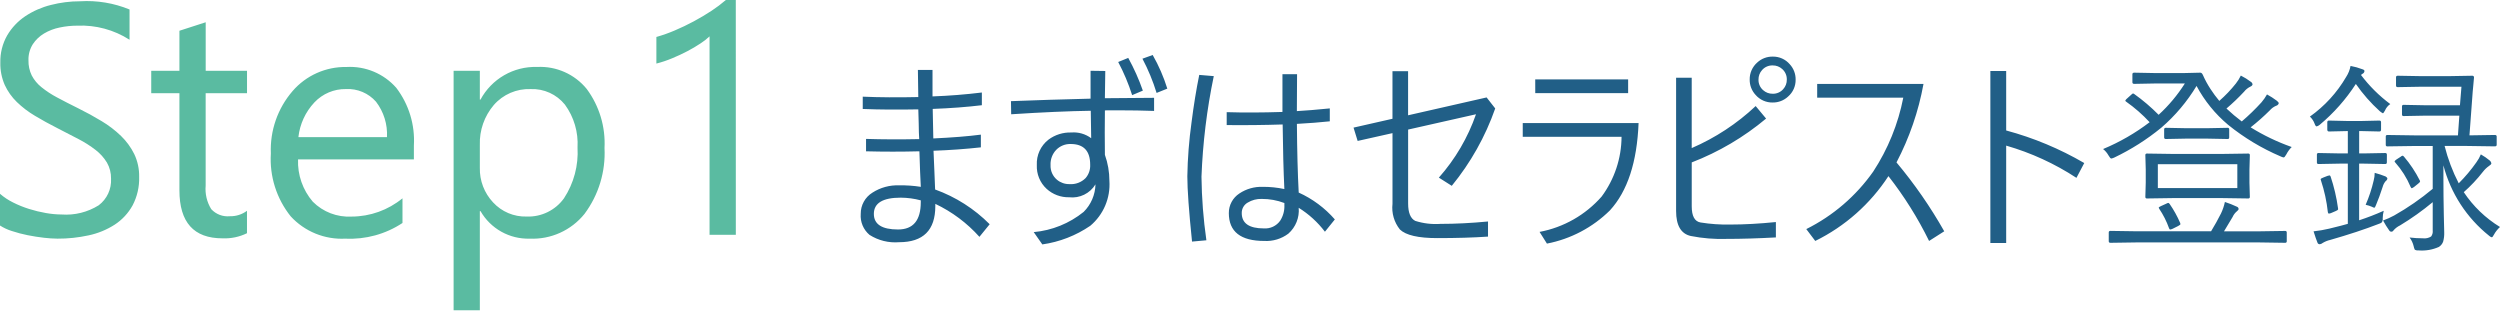
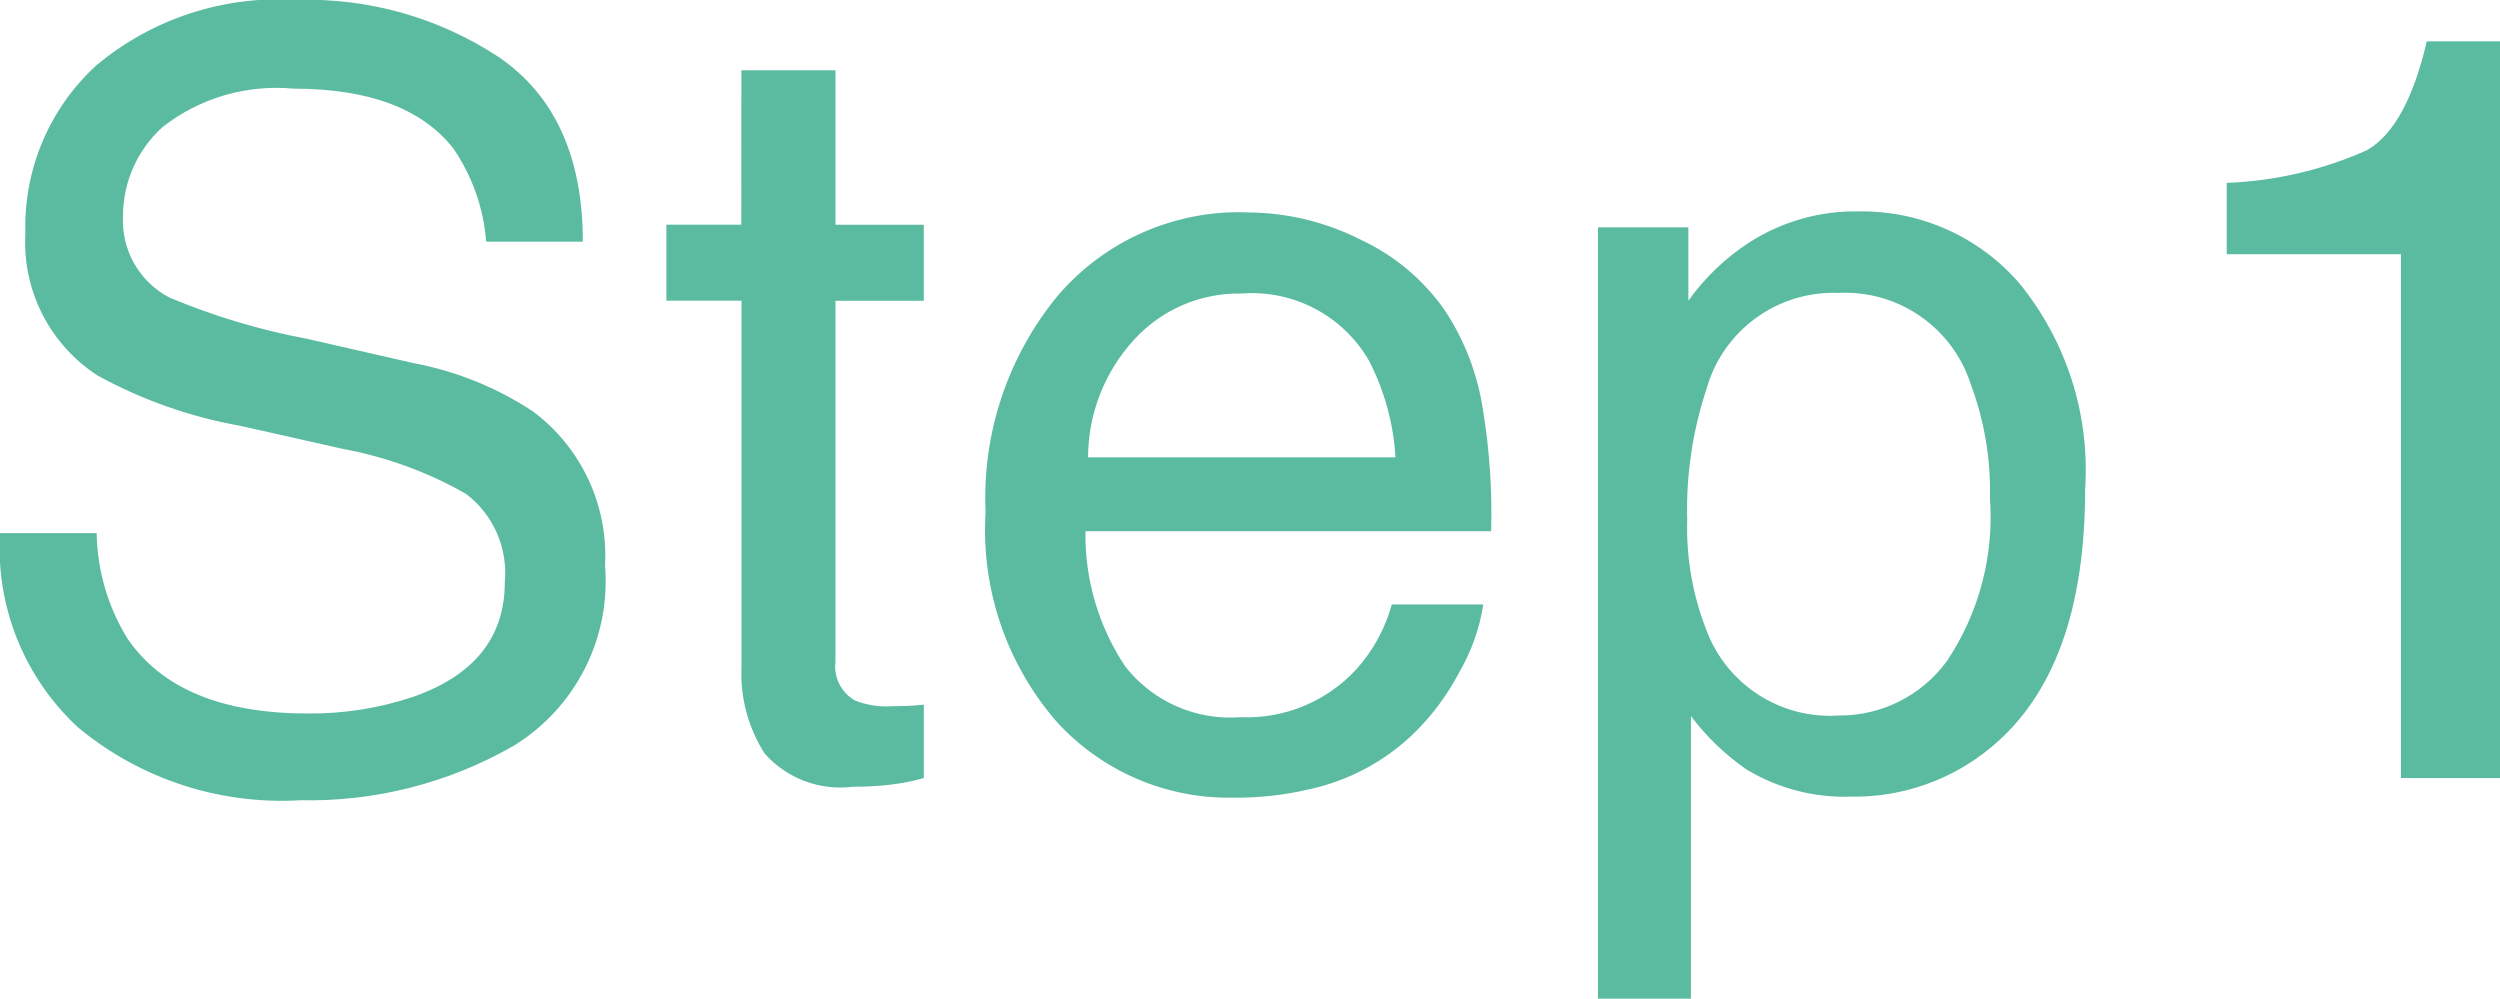
- <svg xmlns="http://www.w3.org/2000/svg" width="243.879" height="30.266" viewBox="0 0 243.879 30.266">
-   <g id="Сгруппировать_381" data-name="Сгруппировать 381" transform="translate(-1.891 -4.595)">
-     <path id="Контур_1761" data-name="Контур 1761" d="M1.891-.906V-4a6.008,6.008,0,0,0,1.273.844,10.317,10.317,0,0,0,1.563.633,12.439,12.439,0,0,0,1.648.4,9.191,9.191,0,0,0,1.531.141,6,6,0,0,0,3.617-.9,3.039,3.039,0,0,0,1.2-2.586,3.036,3.036,0,0,0-.4-1.578,4.488,4.488,0,0,0-1.1-1.227A10.931,10.931,0,0,0,9.555-9.336q-.961-.508-2.07-1.07Q6.313-11,5.3-11.609a9.479,9.479,0,0,1-1.766-1.344,5.605,5.605,0,0,1-1.18-1.664,5.151,5.151,0,0,1-.43-2.18,5.125,5.125,0,0,1,.672-2.664,5.763,5.763,0,0,1,1.766-1.867,8,8,0,0,1,2.492-1.094A11.411,11.411,0,0,1,9.7-22.781a10.928,10.928,0,0,1,4.828.8v2.953a8.752,8.752,0,0,0-5.094-1.375,8.377,8.377,0,0,0-1.719.18,4.855,4.855,0,0,0-1.531.586,3.392,3.392,0,0,0-1.094,1.047,2.779,2.779,0,0,0-.422,1.563,3.217,3.217,0,0,0,.32,1.484,3.638,3.638,0,0,0,.945,1.141,9.415,9.415,0,0,0,1.523,1q.9.484,2.07,1.063,1.2.594,2.281,1.25A10.427,10.427,0,0,1,13.7-9.641a6.457,6.457,0,0,1,1.289,1.766,4.963,4.963,0,0,1,.477,2.219,5.627,5.627,0,0,1-.648,2.8A5.322,5.322,0,0,1,13.07-.984,7.643,7.643,0,0,1,10.531.055,13.905,13.905,0,0,1,7.5.375,12.352,12.352,0,0,1,6.188.289Q5.406.2,4.594.039A13,13,0,0,1,3.055-.367,4.789,4.789,0,0,1,1.891-.906Zm24.094.75a4.941,4.941,0,0,1-2.391.5q-4.2,0-4.2-4.687v-9.469h-2.75V-16h2.75v-3.906l2.563-.828V-16h4.031v2.188H21.953V-4.8A3.737,3.737,0,0,0,22.5-2.5a2.182,2.182,0,0,0,1.813.688,2.694,2.694,0,0,0,1.672-.531Zm16.281-7.2h-11.3a5.984,5.984,0,0,0,1.438,4.125,4.956,4.956,0,0,0,3.781,1.453,7.861,7.861,0,0,0,4.969-1.781v2.406A9.286,9.286,0,0,1,35.578.375,6.763,6.763,0,0,1,30.25-1.8a8.921,8.921,0,0,1-1.937-6.133,8.749,8.749,0,0,1,2.117-6.086,6.789,6.789,0,0,1,5.258-2.352,6.015,6.015,0,0,1,4.859,2.031A8.469,8.469,0,0,1,42.266-8.7ZM39.641-9.531a5.214,5.214,0,0,0-1.07-3.453,3.647,3.647,0,0,0-2.93-1.234,4.139,4.139,0,0,0-3.078,1.3A5.885,5.885,0,0,0,31-9.531Zm9.125,7.219H48.7V7.359H46.141V-16H48.7v2.813h.063A6.059,6.059,0,0,1,54.3-16.375a5.859,5.859,0,0,1,4.828,2.148,8.9,8.9,0,0,1,1.734,5.758,9.917,9.917,0,0,1-1.953,6.43A6.5,6.5,0,0,1,53.563.375,5.353,5.353,0,0,1,48.766-2.312ZM48.7-8.766v2.234a4.757,4.757,0,0,0,1.289,3.367,4.28,4.28,0,0,0,3.273,1.383,4.289,4.289,0,0,0,3.648-1.781,8.172,8.172,0,0,0,1.32-4.953A6.451,6.451,0,0,0,57-12.7a4.085,4.085,0,0,0-3.344-1.516,4.54,4.54,0,0,0-3.594,1.555A5.708,5.708,0,0,0,48.7-8.766ZM73.672,0H71.109V-19.359a5.931,5.931,0,0,1-.867.68,14.135,14.135,0,0,1-1.281.758q-.711.375-1.5.7a10.9,10.9,0,0,1-1.539.516V-19.3a14.9,14.9,0,0,0,1.789-.633q.945-.4,1.859-.891T71.3-21.852A13.708,13.708,0,0,0,72.7-22.906h.969Z" transform="translate(0 27.501)" fill="#5abba1" />
-     <path id="Контур_1760" data-name="Контур 1760" d="M7.275-13.437q-.039-1.68-.039-2.646H8.662V-13.5q2.432-.088,4.814-.381v1.24q-2.187.264-4.795.361L8.74-9.4q2.764-.127,4.639-.371v1.24q-2.2.244-4.619.332.02.479.088,2.07.039,1.064.068,1.709a14.38,14.38,0,0,1,5.322,3.389l-1,1.23A13.594,13.594,0,0,0,8.936-3.018V-2.8Q8.936.723,5.4.723A4.672,4.672,0,0,1,2.52.01,2.429,2.429,0,0,1,1.66-2.041,2.4,2.4,0,0,1,2.8-4.111,4.483,4.483,0,0,1,5.42-4.824a12.007,12.007,0,0,1,2.1.146q-.068-1.211-.137-3.467-2.607.068-5.205,0V-9.355q2.422.078,5.186.02-.039-.547-.049-1.553-.02-.947-.039-1.348-3.008.059-5.42-.039v-1.2Q4.268-13.369,7.275-13.437ZM7.52-3.359a7.725,7.725,0,0,0-1.963-.264q-2.617,0-2.617,1.582Q2.939-.518,5.3-.518q2.217,0,2.217-2.666Zm17.959-8.779q-.029,2.168,0,4.336a7.606,7.606,0,0,1,.439,2.539A5.267,5.267,0,0,1,24.053-.879,11.063,11.063,0,0,1,19.375.938l-.84-1.2a9.048,9.048,0,0,0,4.873-1.973,3.916,3.916,0,0,0,1.152-2.686,2.652,2.652,0,0,1-2.578,1.26,3.15,3.15,0,0,1-2.187-.82A2.975,2.975,0,0,1,18.838-6.8a2.958,2.958,0,0,1,1.133-2.48,3.528,3.528,0,0,1,2.227-.7,2.862,2.862,0,0,1,1.943.557Q24.1-11.3,24.1-12.1q-3.213.049-7.764.342l-.02-1.279q3.691-.146,7.764-.244V-16l1.436.02q0,.9-.039,2.656,3.32-.039,4.8-.039v1.279q-1.621-.059-3.389-.059Zm-3.34,3.281a1.889,1.889,0,0,0-1.406.566A2.019,2.019,0,0,0,20.176-6.8a1.768,1.768,0,0,0,.635,1.436,1.84,1.84,0,0,0,1.211.42,2.008,2.008,0,0,0,1.572-.586,1.857,1.857,0,0,0,.449-1.309Q24.043-8.857,22.139-8.857Zm4.639-8,.977-.4a20.783,20.783,0,0,1,1.426,3.193l-1.045.439A19.491,19.491,0,0,0,26.777-16.855Zm2.363-.322,1-.361a16.523,16.523,0,0,1,1.426,3.281l-1.045.42A19.268,19.268,0,0,0,29.141-17.178ZM44.209-10.82q.029,3.955.176,6.7A10.329,10.329,0,0,1,47.91-1.5L46.943-.3a9.55,9.55,0,0,0-2.559-2.334,3.018,3.018,0,0,1-1.006,2.52A3.577,3.577,0,0,1,41.025.6q-3.457,0-3.457-2.715A2.262,2.262,0,0,1,38.6-4.033a3.845,3.845,0,0,1,2.266-.645,9.773,9.773,0,0,1,2.119.215q-.127-2.676-.166-6.3-2.725.088-5.459.059v-1.26q2.422.078,5.439-.02v-3.682h1.426q-.02,1.2-.02,3.6,1.25-.068,3.213-.264v1.26Q46-10.918,44.209-10.82ZM42.988-3.1a6.115,6.115,0,0,0-2.207-.4,2.478,2.478,0,0,0-1.377.361,1.151,1.151,0,0,0-.576,1.016q0,1.5,2.158,1.5a1.8,1.8,0,0,0,1.592-.752,2.619,2.619,0,0,0,.41-1.533ZM36.1-15.479a59.018,59.018,0,0,0-1.2,9.814,47.439,47.439,0,0,0,.479,6.2l-1.4.127q-.459-4.453-.459-6.367a43.6,43.6,0,0,1,.41-5.264q.322-2.52.752-4.629Zm17.432,4.16v-4.639h1.523v4.3L62.715-13.4l.84,1.074a24.982,24.982,0,0,1-4.238,7.549l-1.26-.8a18.45,18.45,0,0,0,3.623-6.182l-6.621,1.494v7.207q0,1.348.693,1.7a6.6,6.6,0,0,0,2.461.293q2.207,0,4.639-.234V.176Q60.723.322,57.9.322q-2.773,0-3.643-.84a3.392,3.392,0,0,1-.723-2.5v-6.9l-3.4.762-.4-1.3Zm13.926-3.838h9.063v1.338H67.461ZM66.24-10.9h11.3q-.225,5.713-2.793,8.516A11.973,11.973,0,0,1,68.6.859L67.881-.283A10.681,10.681,0,0,0,73.936-3.73a9.878,9.878,0,0,0,1.943-5.83H66.24ZM82.725-7.061v4.277q0,1.436.859,1.582A16.222,16.222,0,0,0,86.5-1q2.012,0,4.434-.244v1.5Q88.281.4,86.123.4A15.4,15.4,0,0,1,82.637.117Q81.2-.2,81.2-2.324v-13h1.523v6.865a21.6,21.6,0,0,0,6.24-4.1l1.016,1.221A25.778,25.778,0,0,1,82.725-7.061Zm7.9-10.322a2.135,2.135,0,0,1,1.66.742,2.163,2.163,0,0,1,.576,1.5,2.135,2.135,0,0,1-.742,1.66,2.151,2.151,0,0,1-1.494.576,2.146,2.146,0,0,1-1.67-.742,2.151,2.151,0,0,1-.576-1.494,2.165,2.165,0,0,1,.742-1.67A2.163,2.163,0,0,1,90.625-17.383Zm0,.859a1.323,1.323,0,0,0-1.035.449,1.353,1.353,0,0,0-.352.938,1.312,1.312,0,0,0,.449,1.025,1.353,1.353,0,0,0,.938.352,1.312,1.312,0,0,0,1.025-.449A1.34,1.34,0,0,0,92-15.137a1.323,1.323,0,0,0-.449-1.035A1.34,1.34,0,0,0,90.625-16.523Zm11.289,10.8A17.992,17.992,0,0,1,94.775.6L93.9-.557a17.558,17.558,0,0,0,6.533-5.615,20.23,20.23,0,0,0,2.93-7.207h-8.4v-1.338h10.371A26.835,26.835,0,0,1,102.7-7.061a44.922,44.922,0,0,1,4.658,6.719L105.879.6A35.9,35.9,0,0,0,101.914-5.723ZM113.4-8.7V.8h-1.543V-15.977H113.4v5.8A31.148,31.148,0,0,1,121.016-7l-.762,1.445A25.279,25.279,0,0,0,113.4-8.7Zm23.77,5a.138.138,0,0,1-.156.156l-2.646-.039h-4.609l-2.627.039a.138.138,0,0,1-.156-.156l.039-1.4v-1.27l-.039-1.4a.138.138,0,0,1,.156-.156l2.627.039h4.609l2.646-.039a.138.138,0,0,1,.156.156l-.039,1.4V-5.1Zm-1.221-.859V-6.885h-7.754v2.324Zm5.3-4a2.818,2.818,0,0,0-.518.713q-.166.3-.264.3a1.016,1.016,0,0,1-.293-.1,21.639,21.639,0,0,1-5.127-3.086,12.864,12.864,0,0,1-3.076-3.789,16.978,16.978,0,0,1-3.437,4.072,22.617,22.617,0,0,1-4.58,2.91,1.106,1.106,0,0,1-.3.1q-.1,0-.283-.322a2.074,2.074,0,0,0-.518-.605,20.486,20.486,0,0,0,4.541-2.617,14.558,14.558,0,0,0-2.285-2q-.088-.059-.088-.1t.107-.156l.488-.439q.107-.107.156-.107a.215.215,0,0,1,.117.049,18.177,18.177,0,0,1,2.383,2.031,15.131,15.131,0,0,0,2.559-3.057h-2.881l-2.061.039q-.176,0-.176-.156v-.781q0-.156.176-.156l2.061.039h2.764l1.621-.039q.156,0,.254.225a9.482,9.482,0,0,0,.742,1.367,11.548,11.548,0,0,0,.859,1.162,12.918,12.918,0,0,0,1.621-1.7,4.046,4.046,0,0,0,.479-.771,6.226,6.226,0,0,1,.986.615.338.338,0,0,1,.156.234q0,.127-.2.225a1.753,1.753,0,0,0-.625.5,20.462,20.462,0,0,1-1.719,1.641,17.928,17.928,0,0,0,1.494,1.26,21.055,21.055,0,0,0,1.924-1.865,4.777,4.777,0,0,0,.537-.771,7.579,7.579,0,0,1,.957.615q.186.156.186.234v.029a.361.361,0,0,1-.264.234,1.679,1.679,0,0,0-.6.439,21.044,21.044,0,0,1-1.875,1.66A20.584,20.584,0,0,0,141.25-8.564ZM140.771.625a.138.138,0,0,1-.156.156L137.988.742h-11.8l-2.617.039q-.166,0-.166-.156v-.85q0-.156.166-.156l2.617.039h7.2q.518-.85.967-1.738a4.976,4.976,0,0,0,.381-1.123,9.616,9.616,0,0,1,1.162.459.246.246,0,0,1,.176.225q0,.1-.176.234a1.52,1.52,0,0,0-.41.547q-.713,1.211-.84,1.4h3.34l2.627-.039a.138.138,0,0,1,.156.156ZM135.156-9.5q0,.156-.146.156l-2-.039h-2.061l-1.973.039q-.166,0-.166-.156v-.781q0-.156.166-.156l1.973.039h2.061l2-.039q.146,0,.146.156Zm-4.785,8.34a.479.479,0,0,1,.029.117q0,.068-.225.186l-.527.264a.852.852,0,0,1-.244.078q-.068,0-.117-.127a8.526,8.526,0,0,0-.957-1.895.269.269,0,0,1-.049-.107q0-.059.215-.156l.518-.234a.547.547,0,0,1,.205-.078q.049,0,.137.117A10.661,10.661,0,0,1,130.371-1.162Zm31.2.4a2.83,2.83,0,0,0-.586.742q-.137.264-.215.264a.62.62,0,0,1-.264-.156,12.956,12.956,0,0,1-4.453-6.865V-5.42q0,1.631.039,3.477.039,1.25.039,1.689a2.97,2.97,0,0,1-.107.928,1.039,1.039,0,0,1-.41.508,4.056,4.056,0,0,1-1.963.342.724.724,0,0,1-.381-.059,1.1,1.1,0,0,1-.117-.342,2.282,2.282,0,0,0-.4-.859,10.947,10.947,0,0,0,1.3.078,1.217,1.217,0,0,0,.8-.176.81.81,0,0,0,.156-.586V-3.184a25.914,25.914,0,0,1-3.184,2.266,2,2,0,0,0-.635.479.248.248,0,0,1-.205.137.245.245,0,0,1-.215-.117,8.882,8.882,0,0,1-.605-.977,7.858,7.858,0,0,0,1.084-.488,25.166,25.166,0,0,0,3.76-2.6v-4.18h-1.719l-2.705.039a.138.138,0,0,1-.156-.156v-.8a.138.138,0,0,1,.156-.156l2.705.039h4.18l.137-1.924h-3.359l-2.08.039a.138.138,0,0,1-.156-.156v-.781a.138.138,0,0,1,.156-.156l2.08.039h3.418l.146-1.807h-4l-2.217.039q-.166,0-.166-.156v-.8q0-.156.166-.156l2.217.039h2.822l2.227-.039a.155.155,0,0,1,.176.176q-.039.313-.068.752-.049.537-.059.625L158.594-9.7l2.48-.039q.176,0,.176.156v.8q0,.156-.176.156l-2.705-.039h-2.2a16.986,16.986,0,0,0,1.377,3.643,15.271,15.271,0,0,0,1.719-2.041,3.6,3.6,0,0,0,.439-.781,5.788,5.788,0,0,1,.869.6.462.462,0,0,1,.156.283q0,.1-.225.244a2.693,2.693,0,0,0-.6.576,14.71,14.71,0,0,1-1.865,1.982A11.35,11.35,0,0,0,161.572-.762Zm-11.035-6.3q0,.156-.166.156l-2.08-.039h-.459v5.527a24.345,24.345,0,0,0,2.4-.928,3.146,3.146,0,0,0-.1.742.588.588,0,0,1-.088.391.814.814,0,0,1-.293.146Q147.715-.273,145.01.5a2.5,2.5,0,0,0-.742.3A.476.476,0,0,1,144,.918a.218.218,0,0,1-.234-.156q-.146-.352-.381-1.1A11.994,11.994,0,0,0,144.912-.6q1.4-.342,1.816-.469V-6.943h-.781l-2.08.039a.138.138,0,0,1-.156-.156v-.762a.138.138,0,0,1,.156-.156l2.08.039h.781v-2.178h-.137l-1.7.039q-.166,0-.166-.186v-.713a.147.147,0,0,1,.166-.166l1.7.039h1.543l1.68-.039q.156,0,.156.166v.713q0,.186-.156.186l-1.68-.039h-.3v2.178h.459l2.08-.039q.166,0,.166.156Zm.332-5.693a1.421,1.421,0,0,0-.518.635q-.146.264-.205.264a1.658,1.658,0,0,1-.3-.205,15.451,15.451,0,0,1-2.334-2.656,17.748,17.748,0,0,1-3.525,3.984.78.78,0,0,1-.293.156q-.117,0-.205-.264a1.772,1.772,0,0,0-.459-.693,12.367,12.367,0,0,0,3.535-3.867,2.932,2.932,0,0,0,.43-1.074,6.462,6.462,0,0,1,1.152.322q.205.059.205.176a.309.309,0,0,1-.186.264l-.156.117A14.088,14.088,0,0,0,150.869-12.754ZM145.771-2.6q.01.078.01.1,0,.088-.215.176l-.479.205a.683.683,0,0,1-.2.049q-.088,0-.107-.137a14.9,14.9,0,0,0-.674-3.1.3.3,0,0,1-.029-.107q0-.078.244-.166l.42-.166a.8.8,0,0,1,.2-.049q.059,0,.107.107A16.984,16.984,0,0,1,145.771-2.6Zm4.814-2.881a.338.338,0,0,1-.156.234,1.4,1.4,0,0,0-.3.566q-.332,1.025-.645,1.758-.1.283-.176.283a.666.666,0,0,1-.215-.088,3.48,3.48,0,0,0-.625-.2,13.587,13.587,0,0,0,.781-2.363,2.869,2.869,0,0,0,.1-.752,8.872,8.872,0,0,1,1.064.352Q150.586-5.586,150.586-5.479Zm3.164.176a.3.3,0,0,1,.029.107q0,.059-.176.2l-.4.322a1.046,1.046,0,0,1-.234.137q-.049,0-.117-.137a8.687,8.687,0,0,0-1.5-2.383.16.16,0,0,1-.059-.1q0-.059.176-.186l.42-.273a.4.4,0,0,1,.176-.1q.059,0,.146.1A11.732,11.732,0,0,1,153.75-5.3Z" transform="translate(84.197 27.5)" fill="#215f87" />
-   </g>
+ <svg xmlns="http://www.w3.org/2000/svg" width="75.61" height="30.203" viewBox="0 0 75.61 30.203">
+   <path id="Контур_1731" data-name="Контур 1731" d="M4.469-7.406a6.273,6.273,0,0,0,.922,3.172q1.547,2.281,5.453,2.281a9.652,9.652,0,0,0,3.188-.5q2.781-.969,2.781-3.469a3,3,0,0,0-1.172-2.672,11.833,11.833,0,0,0-3.719-1.359l-3.109-.7A14.08,14.08,0,0,1,4.5-12.172a4.8,4.8,0,0,1-2.187-4.3,6.617,6.617,0,0,1,2.141-5.078,8.588,8.588,0,0,1,6.063-1.984,10.53,10.53,0,0,1,6.133,1.742q2.523,1.742,2.523,5.57H16.25a5.751,5.751,0,0,0-1-2.828q-1.422-1.8-4.828-1.8a5.585,5.585,0,0,0-3.953,1.156A3.619,3.619,0,0,0,5.266-17a2.624,2.624,0,0,0,1.406,2.469,20.637,20.637,0,0,0,4.172,1.25l3.219.734a9.862,9.862,0,0,1,3.594,1.453,5.441,5.441,0,0,1,2.188,4.672A5.832,5.832,0,0,1,17.07-.969,12.421,12.421,0,0,1,10.625.672a9.638,9.638,0,0,1-6.7-2.187A7.381,7.381,0,0,1,1.547-7.406Zm19.5-14h2.844v4.672h2.672v2.3H26.813V-3.516a1.182,1.182,0,0,0,.594,1.172,2.524,2.524,0,0,0,1.094.172q.2,0,.438-.008t.547-.039V0a6.278,6.278,0,0,1-1.008.2,9.582,9.582,0,0,1-1.133.063A3.053,3.053,0,0,1,24.672-.742a4.479,4.479,0,0,1-.7-2.617V-14.437H21.7v-2.3h2.266Zm15.3,4.3a7.633,7.633,0,0,1,3.453.836,6.368,6.368,0,0,1,2.547,2.164,7.466,7.466,0,0,1,1.125,2.953,19.321,19.321,0,0,1,.25,3.688H34.375a7.157,7.157,0,0,0,1.2,4.086,4.029,4.029,0,0,0,3.484,1.539A4.5,4.5,0,0,0,42.578-3.3,4.9,4.9,0,0,0,43.641-5.25h2.766A5.825,5.825,0,0,1,45.68-3.2,7.308,7.308,0,0,1,44.3-1.344,6.554,6.554,0,0,1,41.125.344a9.636,9.636,0,0,1-2.3.25,7.047,7.047,0,0,1-5.3-2.273,8.846,8.846,0,0,1-2.172-6.367,9.618,9.618,0,0,1,2.188-6.547A7.216,7.216,0,0,1,39.266-17.109ZM43.75-9.7a7.287,7.287,0,0,0-.8-2.922,4.084,4.084,0,0,0-3.859-2.031,4.278,4.278,0,0,0-3.25,1.4A5.283,5.283,0,0,0,34.453-9.7ZM57.156-1.891A4.012,4.012,0,0,0,60.43-3.539a7.845,7.845,0,0,0,1.3-4.93,9.2,9.2,0,0,0-.578-3.437,3.99,3.99,0,0,0-4-2.766,3.989,3.989,0,0,0-4,2.922,11.58,11.58,0,0,0-.578,3.969,8.413,8.413,0,0,0,.578,3.3A3.988,3.988,0,0,0,57.156-1.891ZM49.875-16.656h2.734v2.219A6.827,6.827,0,0,1,54.453-16.2a5.935,5.935,0,0,1,3.344-.937,6.287,6.287,0,0,1,4.828,2.18,8.93,8.93,0,0,1,1.984,6.227q0,5.469-2.859,7.813A6.46,6.46,0,0,1,57.531.563a5.727,5.727,0,0,1-3.172-.828,7.308,7.308,0,0,1-1.672-1.609V6.672H49.875Zm19.016.813V-18a11.457,11.457,0,0,0,4.25-.992q1.2-.7,1.8-3.289h2.219V0h-3V-15.844Z" transform="translate(-1.546 23.531)" fill="#5abba1" />
</svg>
